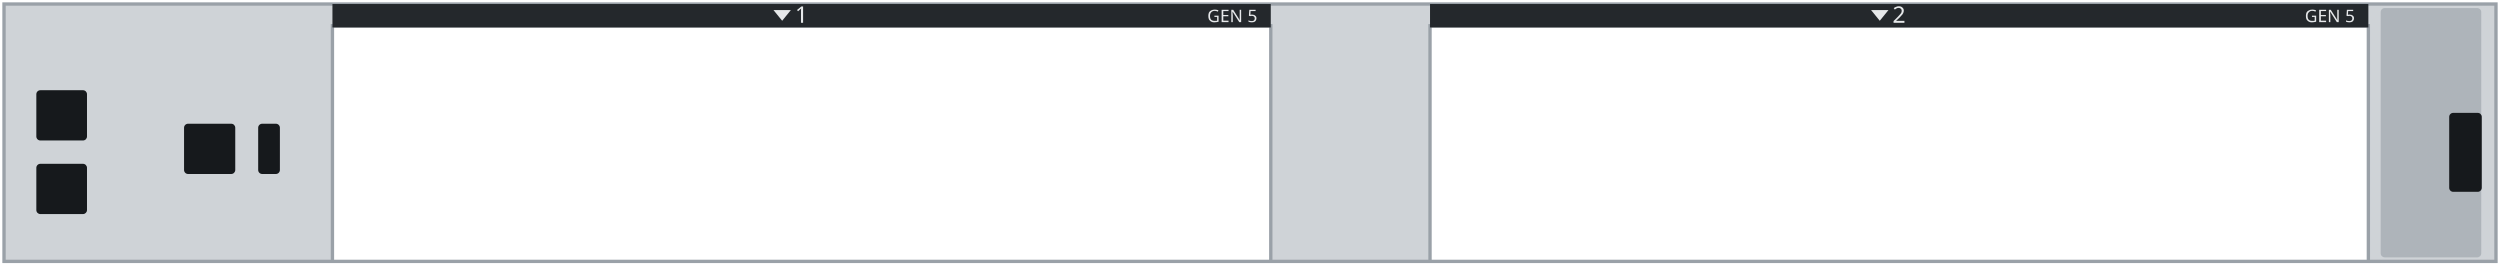
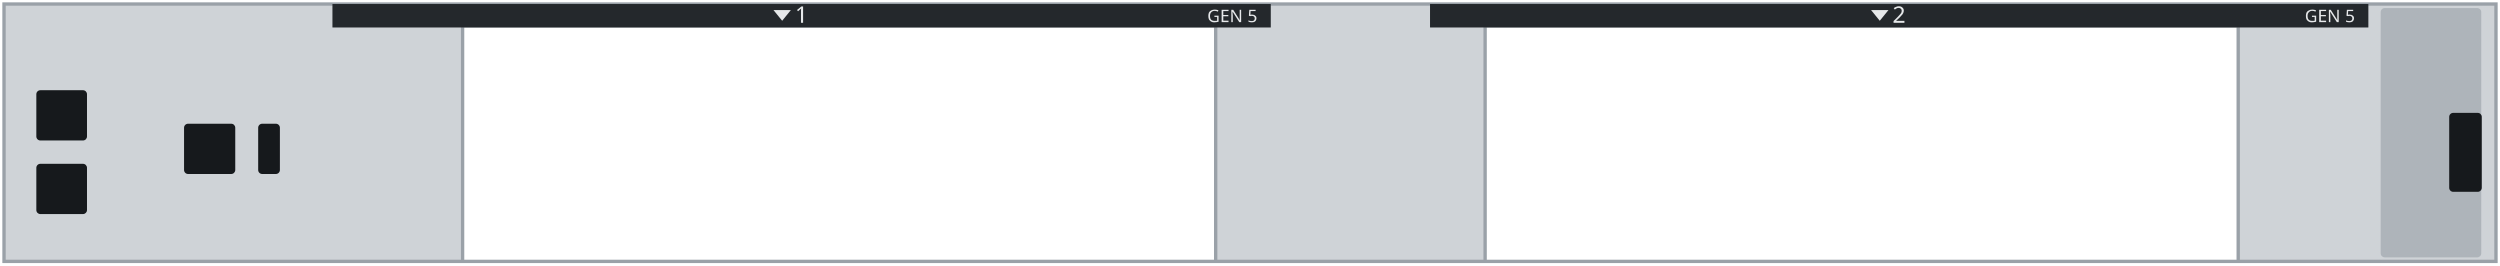
<svg xmlns="http://www.w3.org/2000/svg" width="186.50mm" height="19.80mm" viewBox="0 0 186.50 19.80">
-   <path id="plate" fill-rule="evenodd" d="M0.30 0.30 H186.20 V19.50 H0.30 Z M24.80 1.92 H94.80 V19.50 H24.80 Z M106.68 1.92 H176.68 V19.50 H106.68 Z" fill="#cfd3d7" stroke="#9aa1a8" stroke-width="0.25" />
-   <rect x="2.71" y="6.73" width="3.78" height="3.75" rx="0.3" fill="#16191c" />
-   <rect x="2.71" y="12.22" width="3.78" height="3.75" rx="0.3" fill="#16191c" />
-   <rect x="13.73" y="9.23" width="3.82" height="3.75" rx="0.3" fill="#16191c" />
-   <rect x="19.26" y="9.23" width="1.62" height="3.75" rx="0.3" fill="#16191c" />
-   <rect x="177.60" y="0.60" width="7.50" height="18.60" rx="0.3" fill="#aeb4ba" />
-   <rect x="182.71" y="8.42" width="2.43" height="5.89" rx="0.3" fill="#16191c" />
-   <g id="silkscreen">
-     <rect x="24.80" y="0.30" width="70.00" height="1.75" fill="#24282c" />
-     <rect x="106.68" y="0.30" width="70.00" height="1.75" fill="#24282c" />
-     <path d="M57.70 0.75 H59.00 L58.35 1.55 Z" fill="#e6e8ea" />
-     <text x="59.30" y="1.70" font-family="sans-serif" font-size="1.7" fill="#e6e8ea">1</text>
-     <text x="93.80" y="1.65" font-family="sans-serif" font-size="1.3" fill="#e6e8ea" text-anchor="end">GEN 5</text>
-     <path d="M139.58 0.75 H140.88 L140.23 1.55 Z" fill="#e6e8ea" />
-     <text x="141.18" y="1.70" font-family="sans-serif" font-size="1.7" fill="#e6e8ea">2</text>
-     <text x="175.68" y="1.65" font-family="sans-serif" font-size="1.3" fill="#e6e8ea" text-anchor="end">GEN 5</text>
+   <g id="plate">
+     <path fill-rule="evenodd" d="M0.30 0.30 H186.20 V19.50 H0.30 Z M34.51 1.92 H90.69 V19.50 H34.51 Z M110.79 1.92 H166.97 V19.50 H110.79 Z" fill="#cfd3d7" stroke="#9aa1a8" stroke-width="0.25" />
+     <rect x="2.71" y="6.73" width="3.78" height="3.75" rx="0.3" fill="#16191c" />
+     <rect x="2.71" y="12.22" width="3.78" height="3.75" rx="0.3" fill="#16191c" />
+     <rect x="13.73" y="9.23" width="3.82" height="3.75" rx="0.3" fill="#16191c" />
+     <rect x="19.26" y="9.23" width="1.62" height="3.75" rx="0.3" fill="#16191c" />
+     <rect x="177.60" y="0.60" width="7.50" height="18.60" rx="0.3" fill="#aeb4ba" />
+     <rect x="182.71" y="8.42" width="2.43" height="5.89" rx="0.3" fill="#16191c" />
+     <g id="silkscreen">
+       <rect x="24.80" y="0.30" width="70.00" height="1.75" fill="#24282c" />
+       <rect x="106.68" y="0.30" width="70.00" height="1.75" fill="#24282c" />
+       <polygon points="57.70,0.75 59.00,0.75 58.35,1.55" fill="#e6e8ea" />
+       <text x="59.30" y="1.70" font-family="sans-serif" font-size="1.7" fill="#e6e8ea">1</text>
+       <text x="93.80" y="1.65" font-family="sans-serif" font-size="1.3" fill="#e6e8ea" text-anchor="end">GEN 5</text>
+       <polygon points="139.58,0.75 140.88,0.75 140.23,1.55" fill="#e6e8ea" />
+       <text x="141.18" y="1.70" font-family="sans-serif" font-size="1.7" fill="#e6e8ea">2</text>
+       <text x="175.68" y="1.65" font-family="sans-serif" font-size="1.3" fill="#e6e8ea" text-anchor="end">GEN 5</text>
+     </g>
  </g>
</svg>
